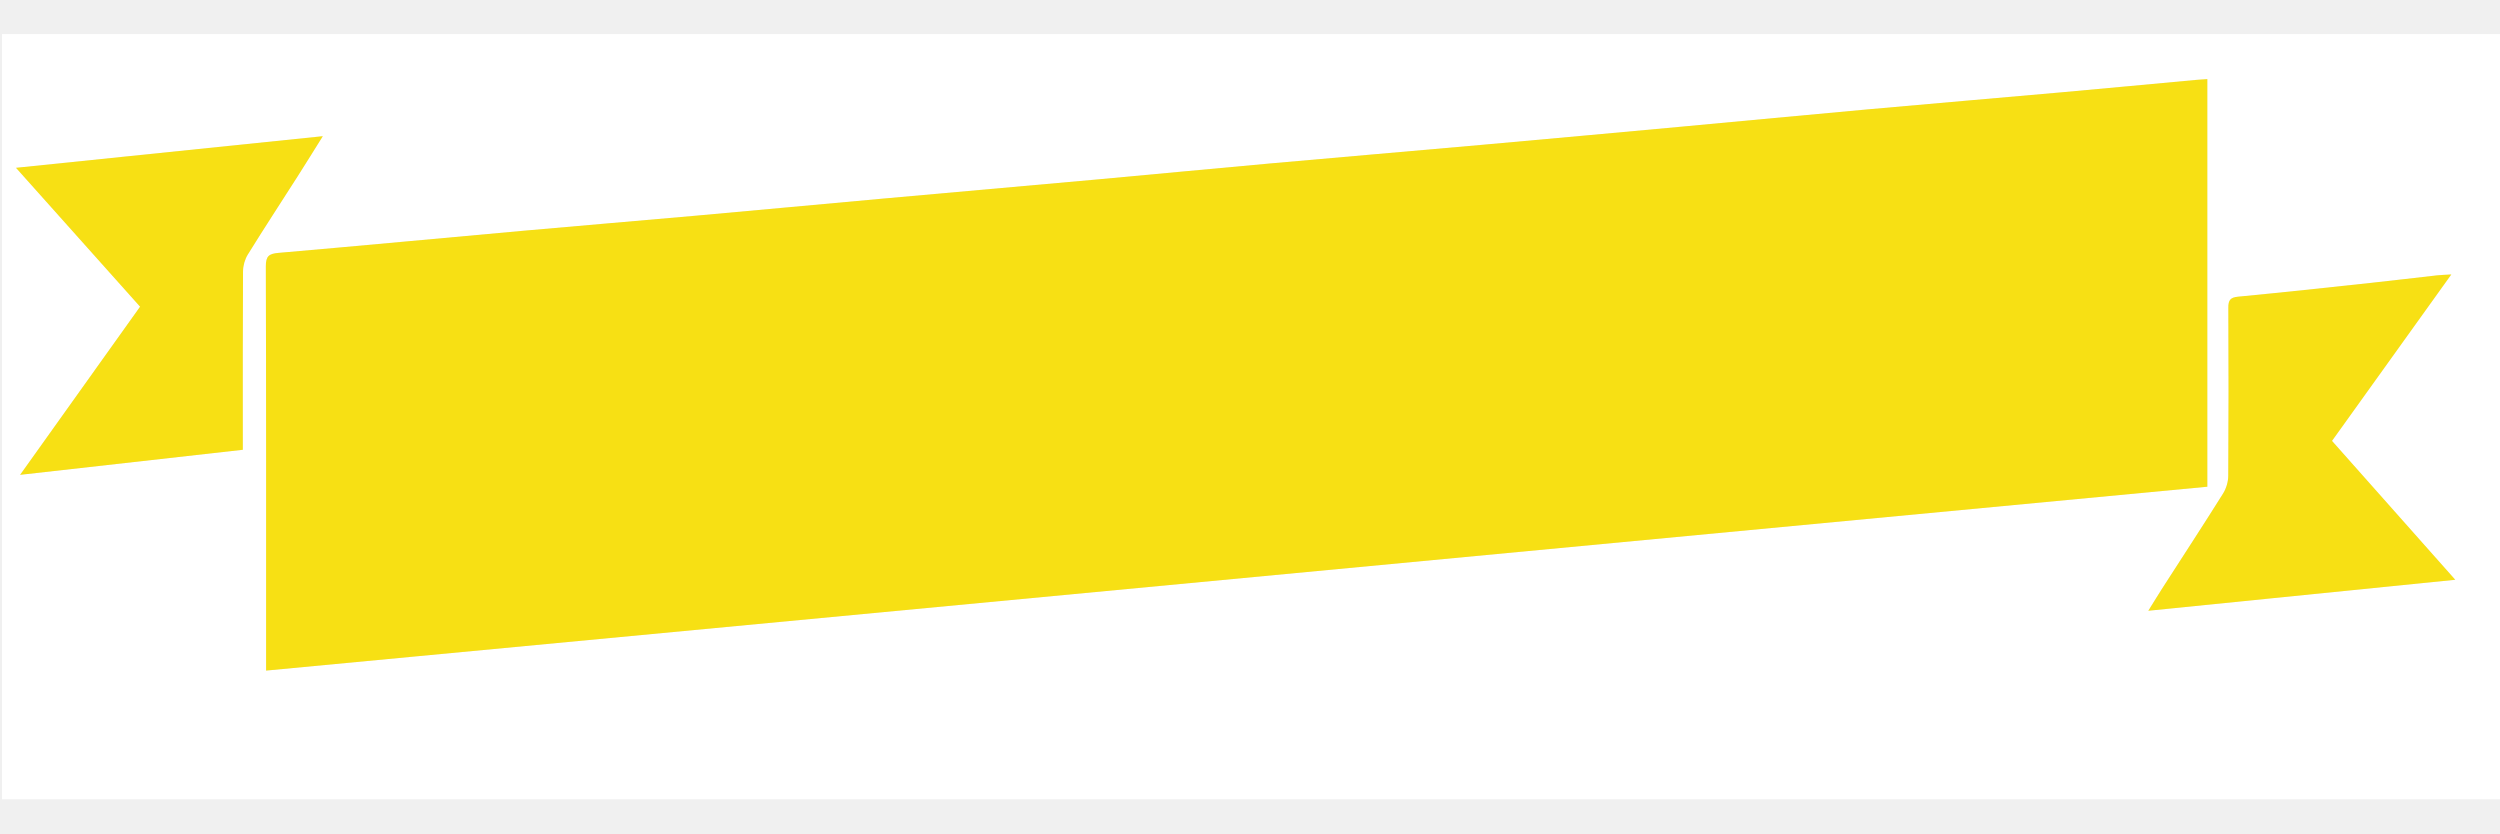
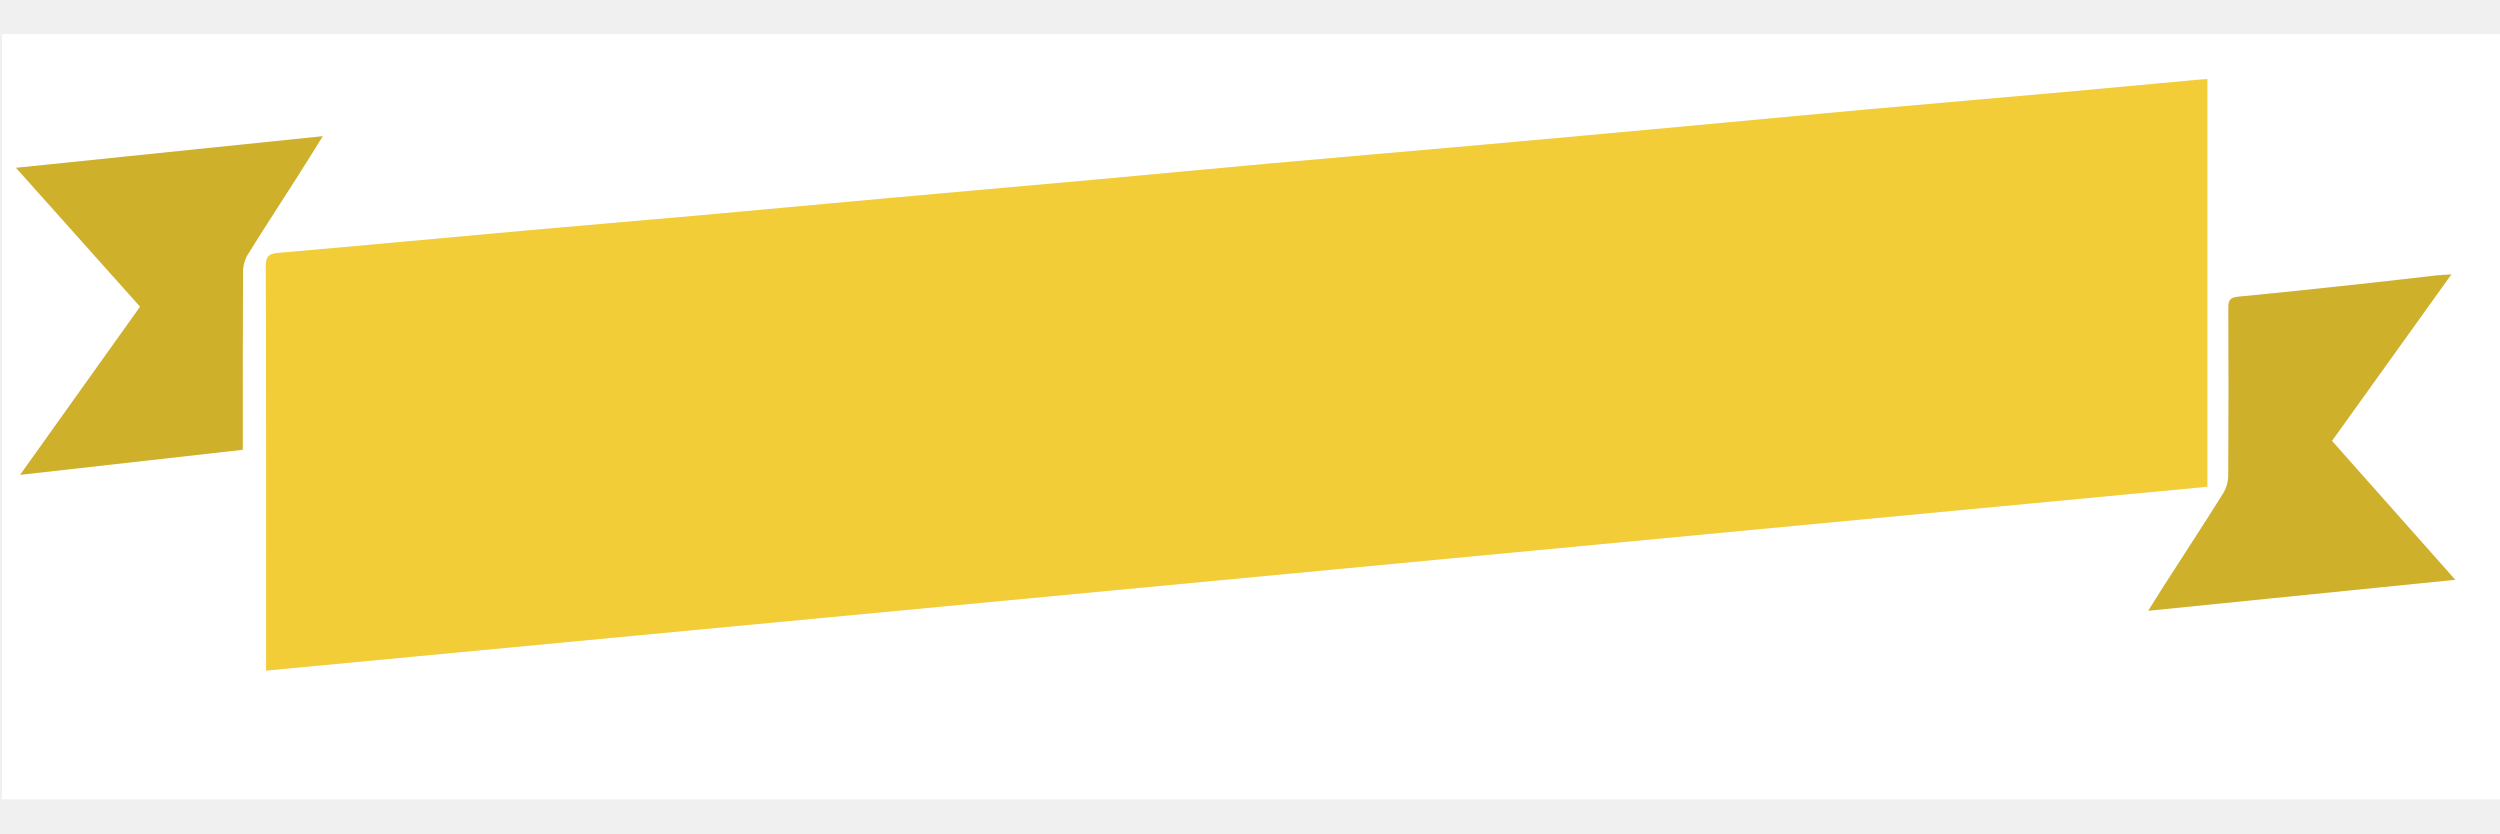
<svg xmlns="http://www.w3.org/2000/svg" version="1.1" id="Calque_1" x="0px" y="0px" width="600px" height="200px" viewBox="0 0 600 200" enable-background="new 0 0 600 200" xml:space="preserve">
  <g>
-     <path fill-rule="evenodd" clip-rule="evenodd" fill="#FFFFFF" d="M0.486,191.822c0-61.215,0-122.43,0-183.644c200,0,400,0,600,0   c0,61.214,0,122.429,0,183.644C400.485,191.822,200.486,191.822,0.486,191.822z M63.863,160.94   c155.645-14.741,310.796-29.437,465.898-44.127c0-32.814,0-65.226,0-97.829c-1.009,0.07-1.805,0.11-2.598,0.183   c-10.868,1.002-21.734,2.038-32.606,3.009c-15.383,1.375-30.773,2.671-46.155,4.061c-15.062,1.361-30.115,2.809-45.175,4.195   c-15.941,1.467-31.885,2.93-47.83,4.353c-16.835,1.502-33.676,2.929-50.51,4.44c-13.852,1.244-27.694,2.586-41.544,3.842   c-17.154,1.556-34.313,3.054-51.466,4.602c-14.899,1.345-29.792,2.749-44.693,4.081c-13.853,1.239-27.714,2.386-41.567,3.631   c-19.572,1.759-39.136,3.614-58.714,5.305c-2.307,0.199-3.112,0.721-3.104,3.228c0.098,31.251,0.064,62.504,0.064,93.755   C63.863,158.627,63.863,159.583,63.863,160.94z M58.277,107.946c0-1.234,0-2.117,0-3c0-13.278-0.034-26.556,0.05-39.833   c0.008-1.359,0.44-2.888,1.154-4.041c3.918-6.324,7.996-12.55,11.999-18.823c1.922-3.014,3.799-6.057,5.996-9.563   c-24.766,2.552-48.9,5.038-73.639,7.587c10.22,11.438,19.992,22.375,29.782,33.331C24.041,87.03,14.626,100.224,4.826,113.96   C23.014,111.914,40.484,109.948,58.277,107.946z M515.591,146.581c24.738-2.497,48.928-4.938,73.673-7.436   c-10.168-11.456-19.866-22.384-29.583-33.333c9.55-13.319,18.953-26.435,28.637-39.941c-1.496,0.09-2.456,0.106-3.407,0.213   c-5.302,0.593-10.598,1.239-15.901,1.809c-10.613,1.14-21.224,2.296-31.849,3.308c-1.925,0.183-2.37,0.869-2.361,2.678   c0.067,13.439,0.074,26.878-0.019,40.318c-0.01,1.433-0.487,3.046-1.249,4.261c-4.767,7.605-9.681,15.118-14.535,22.668   C517.926,142.791,516.898,144.483,515.591,146.581z" />
-     <path fill-rule="evenodd" clip-rule="evenodd" fill="#F7E014" d="M63.863,160.94c0-1.357,0-2.313,0-3.271   c0-31.251,0.034-62.503-0.064-93.755c-0.008-2.507,0.797-3.028,3.104-3.228c19.578-1.691,39.142-3.545,58.714-5.305   c13.853-1.245,27.714-2.393,41.567-3.631c14.9-1.333,29.794-2.736,44.693-4.081c17.154-1.548,34.313-3.046,51.466-4.602   c13.85-1.256,27.692-2.598,41.544-3.842c16.834-1.511,33.675-2.938,50.51-4.44c15.945-1.423,31.889-2.886,47.83-4.353   c15.06-1.387,30.113-2.834,45.175-4.195c15.382-1.39,30.772-2.686,46.155-4.061c10.872-0.972,21.738-2.007,32.606-3.009   c0.793-0.073,1.589-0.113,2.598-0.183c0,32.603,0,65.015,0,97.829C374.659,131.504,219.508,146.199,63.863,160.94z" />
-     <path fill-rule="evenodd" clip-rule="evenodd" fill="#F7E014" d="M58.277,107.946c-17.792,2.002-35.263,3.968-53.451,6.014   c9.8-13.736,19.214-26.93,28.792-40.354c-9.79-10.957-19.562-21.893-29.782-33.331c24.739-2.549,48.874-5.035,73.639-7.587   c-2.196,3.506-4.073,6.549-5.996,9.563c-4.002,6.273-8.08,12.499-11.999,18.823c-0.714,1.153-1.146,2.682-1.154,4.041   c-0.084,13.277-0.051,26.555-0.05,39.833C58.277,105.829,58.277,106.712,58.277,107.946z" />
-     <path fill-rule="evenodd" clip-rule="evenodd" fill="#F7E014" d="M515.591,146.581c1.308-2.098,2.335-3.79,3.405-5.455   c4.854-7.55,9.769-15.063,14.535-22.668c0.762-1.215,1.239-2.828,1.249-4.261c0.093-13.439,0.086-26.879,0.019-40.318   c-0.009-1.809,0.437-2.495,2.361-2.678c10.625-1.012,21.235-2.168,31.849-3.308c5.304-0.569,10.6-1.215,15.901-1.809   c0.951-0.106,1.911-0.123,3.407-0.213c-9.684,13.506-19.087,26.622-28.637,39.941c9.717,10.949,19.415,21.876,29.583,33.333   C564.519,141.643,540.329,144.084,515.591,146.581z" />
+     <path fill="#FFFFFF" d="M0.486,191.822c0-61.215,0-122.43,0-183.644c200,0,400,0,600,0c0,61.214,0,122.429,0,183.644   C400.485,191.822,200.486,191.822,0.486,191.822z M63.863,160.939c155.645-14.74,310.796-29.437,465.898-44.127   c0-32.813,0-65.226,0-97.829c-1.009,0.07-1.805,0.11-2.598,0.183c-10.868,1.002-21.734,2.038-32.606,3.009   c-15.383,1.375-30.772,2.671-46.154,4.061c-15.063,1.361-30.115,2.809-45.176,4.195c-15.94,1.467-31.885,2.93-47.83,4.353   c-16.834,1.502-33.676,2.929-50.51,4.44c-13.852,1.244-27.694,2.586-41.544,3.842c-17.154,1.556-34.313,3.054-51.466,4.602   c-14.899,1.345-29.792,2.749-44.693,4.081c-13.853,1.239-27.714,2.386-41.567,3.631c-19.572,1.759-39.136,3.614-58.714,5.305   c-2.307,0.199-3.112,0.721-3.104,3.228c0.098,31.251,0.064,62.504,0.064,93.755C63.863,158.627,63.863,159.583,63.863,160.939z    M58.277,107.945c0-1.233,0-2.116,0-3c0-13.277-0.034-26.555,0.05-39.833c0.008-1.359,0.44-2.888,1.154-4.041   c3.918-6.324,7.996-12.55,11.999-18.823c1.922-3.014,3.799-6.057,5.996-9.563c-24.766,2.552-48.9,5.038-73.639,7.587   c10.22,11.438,19.992,22.375,29.782,33.331c-9.578,13.426-18.993,26.62-28.793,40.356   C23.014,111.914,40.484,109.948,58.277,107.945z M515.591,146.581c24.738-2.497,48.928-4.938,73.673-7.437   c-10.168-11.455-19.865-22.384-29.583-33.332c9.55-13.319,18.953-26.436,28.638-39.941c-1.496,0.09-2.456,0.106-3.407,0.213   c-5.302,0.593-10.599,1.239-15.901,1.809c-10.612,1.14-21.224,2.296-31.849,3.308c-1.925,0.183-2.37,0.869-2.361,2.678   c0.067,13.439,0.074,26.878-0.019,40.318c-0.01,1.433-0.487,3.046-1.249,4.261c-4.768,7.604-9.682,15.118-14.535,22.668   C517.926,142.791,516.898,144.482,515.591,146.581z" />
+     <path fill="#F2CD37" d="M63.863,160.939c0-1.356,0-2.313,0-3.271c0-31.251,0.034-62.503-0.064-93.755   c-0.008-2.507,0.797-3.028,3.104-3.228c19.578-1.691,39.142-3.545,58.714-5.305c13.853-1.245,27.714-2.393,41.567-3.631   c14.9-1.333,29.794-2.736,44.693-4.081c17.154-1.548,34.313-3.046,51.466-4.602c13.85-1.256,27.692-2.598,41.544-3.842   c16.834-1.511,33.676-2.938,50.51-4.44c15.945-1.423,31.89-2.886,47.83-4.353c15.061-1.387,30.113-2.834,45.176-4.195   c15.382-1.39,30.771-2.686,46.154-4.061c10.872-0.972,21.738-2.007,32.606-3.009c0.793-0.073,1.589-0.113,2.598-0.183   c0,32.603,0,65.015,0,97.829C374.659,131.504,219.508,146.199,63.863,160.939z" />
+     <path fill="#CFB02B" d="M58.277,107.945c-17.792,2.003-35.263,3.969-53.451,6.015c9.8-13.736,19.214-26.93,28.792-40.354   c-9.79-10.957-19.562-21.893-29.782-33.331c24.739-2.549,48.874-5.035,73.639-7.587c-2.196,3.506-4.073,6.549-5.996,9.563   c-4.002,6.273-8.08,12.499-11.999,18.823c-0.714,1.153-1.146,2.682-1.154,4.041c-0.084,13.277-0.051,26.555-0.05,39.833   C58.277,105.829,58.277,106.712,58.277,107.945z" />
+     <path fill="#CFB02B" d="M515.591,146.581c1.309-2.099,2.335-3.79,3.405-5.455c4.854-7.55,9.769-15.063,14.535-22.668   c0.762-1.215,1.238-2.828,1.249-4.261c0.093-13.439,0.086-26.879,0.019-40.318c-0.009-1.809,0.438-2.495,2.361-2.678   c10.625-1.012,21.234-2.168,31.849-3.308c5.305-0.569,10.601-1.215,15.901-1.809c0.951-0.106,1.911-0.123,3.407-0.213   c-9.685,13.506-19.087,26.622-28.638,39.941c9.717,10.948,19.415,21.875,29.583,33.332   C564.519,141.643,540.329,144.084,515.591,146.581z" />
  </g>
</svg>
